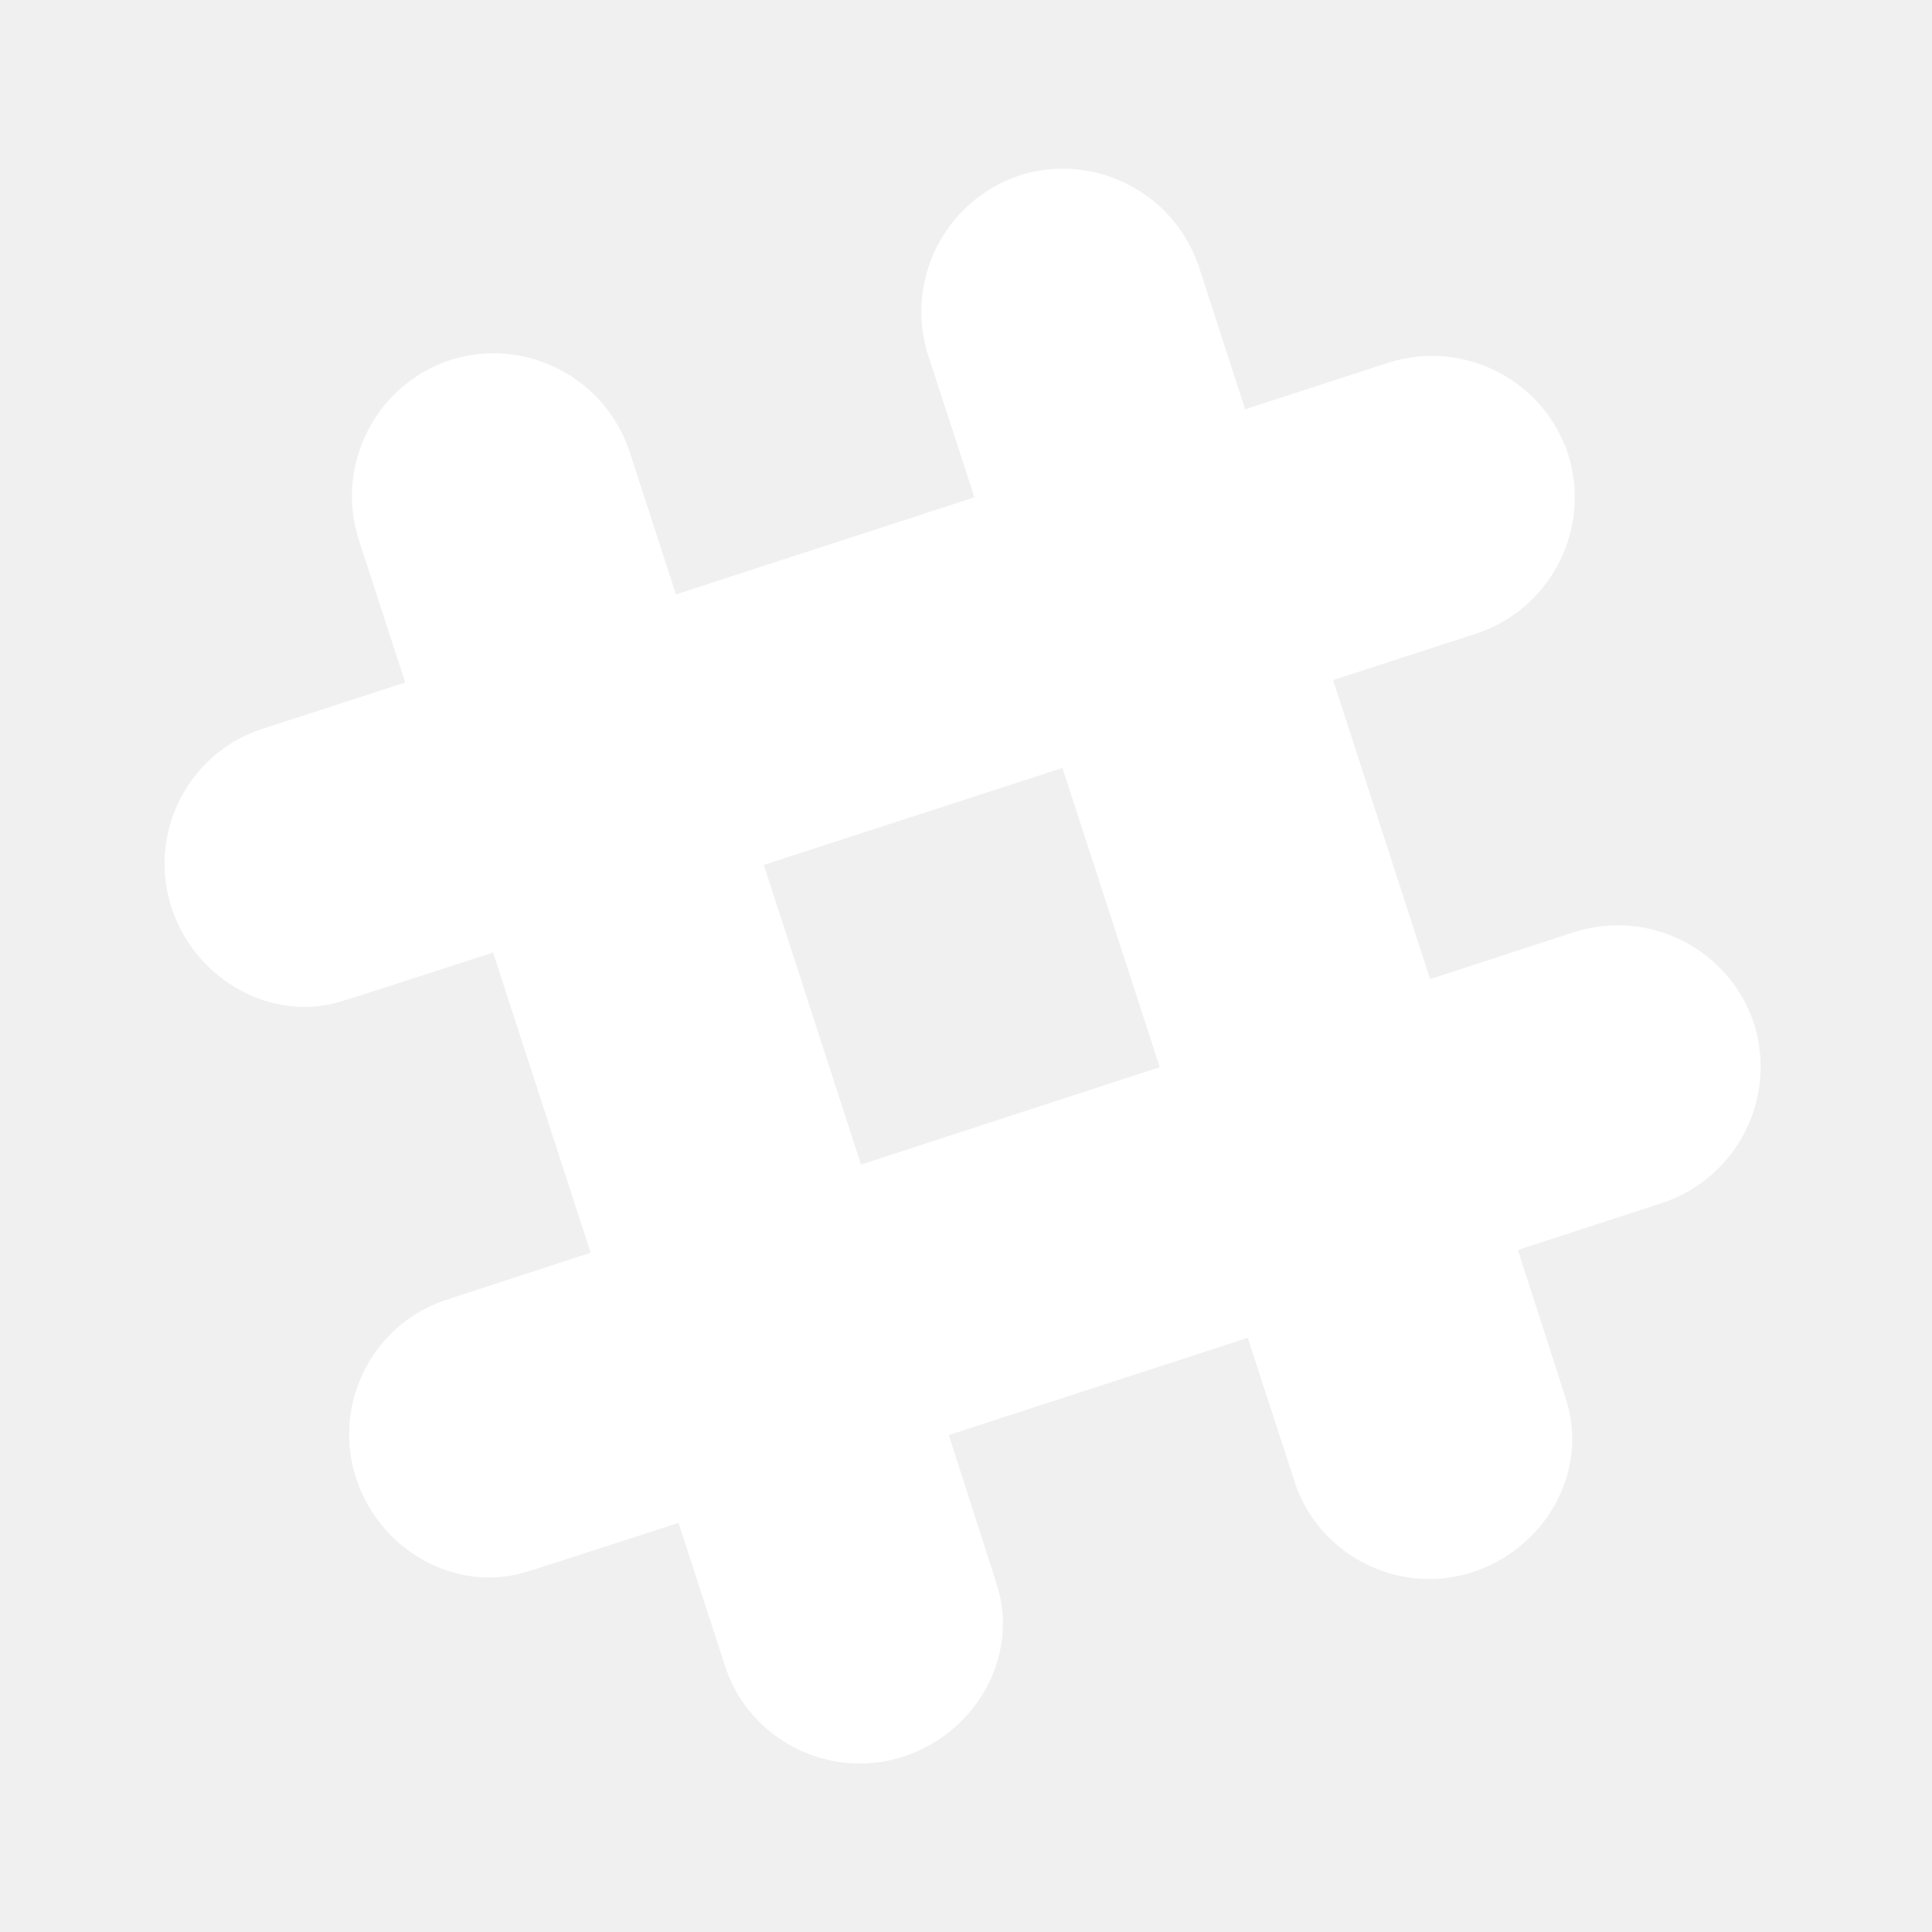
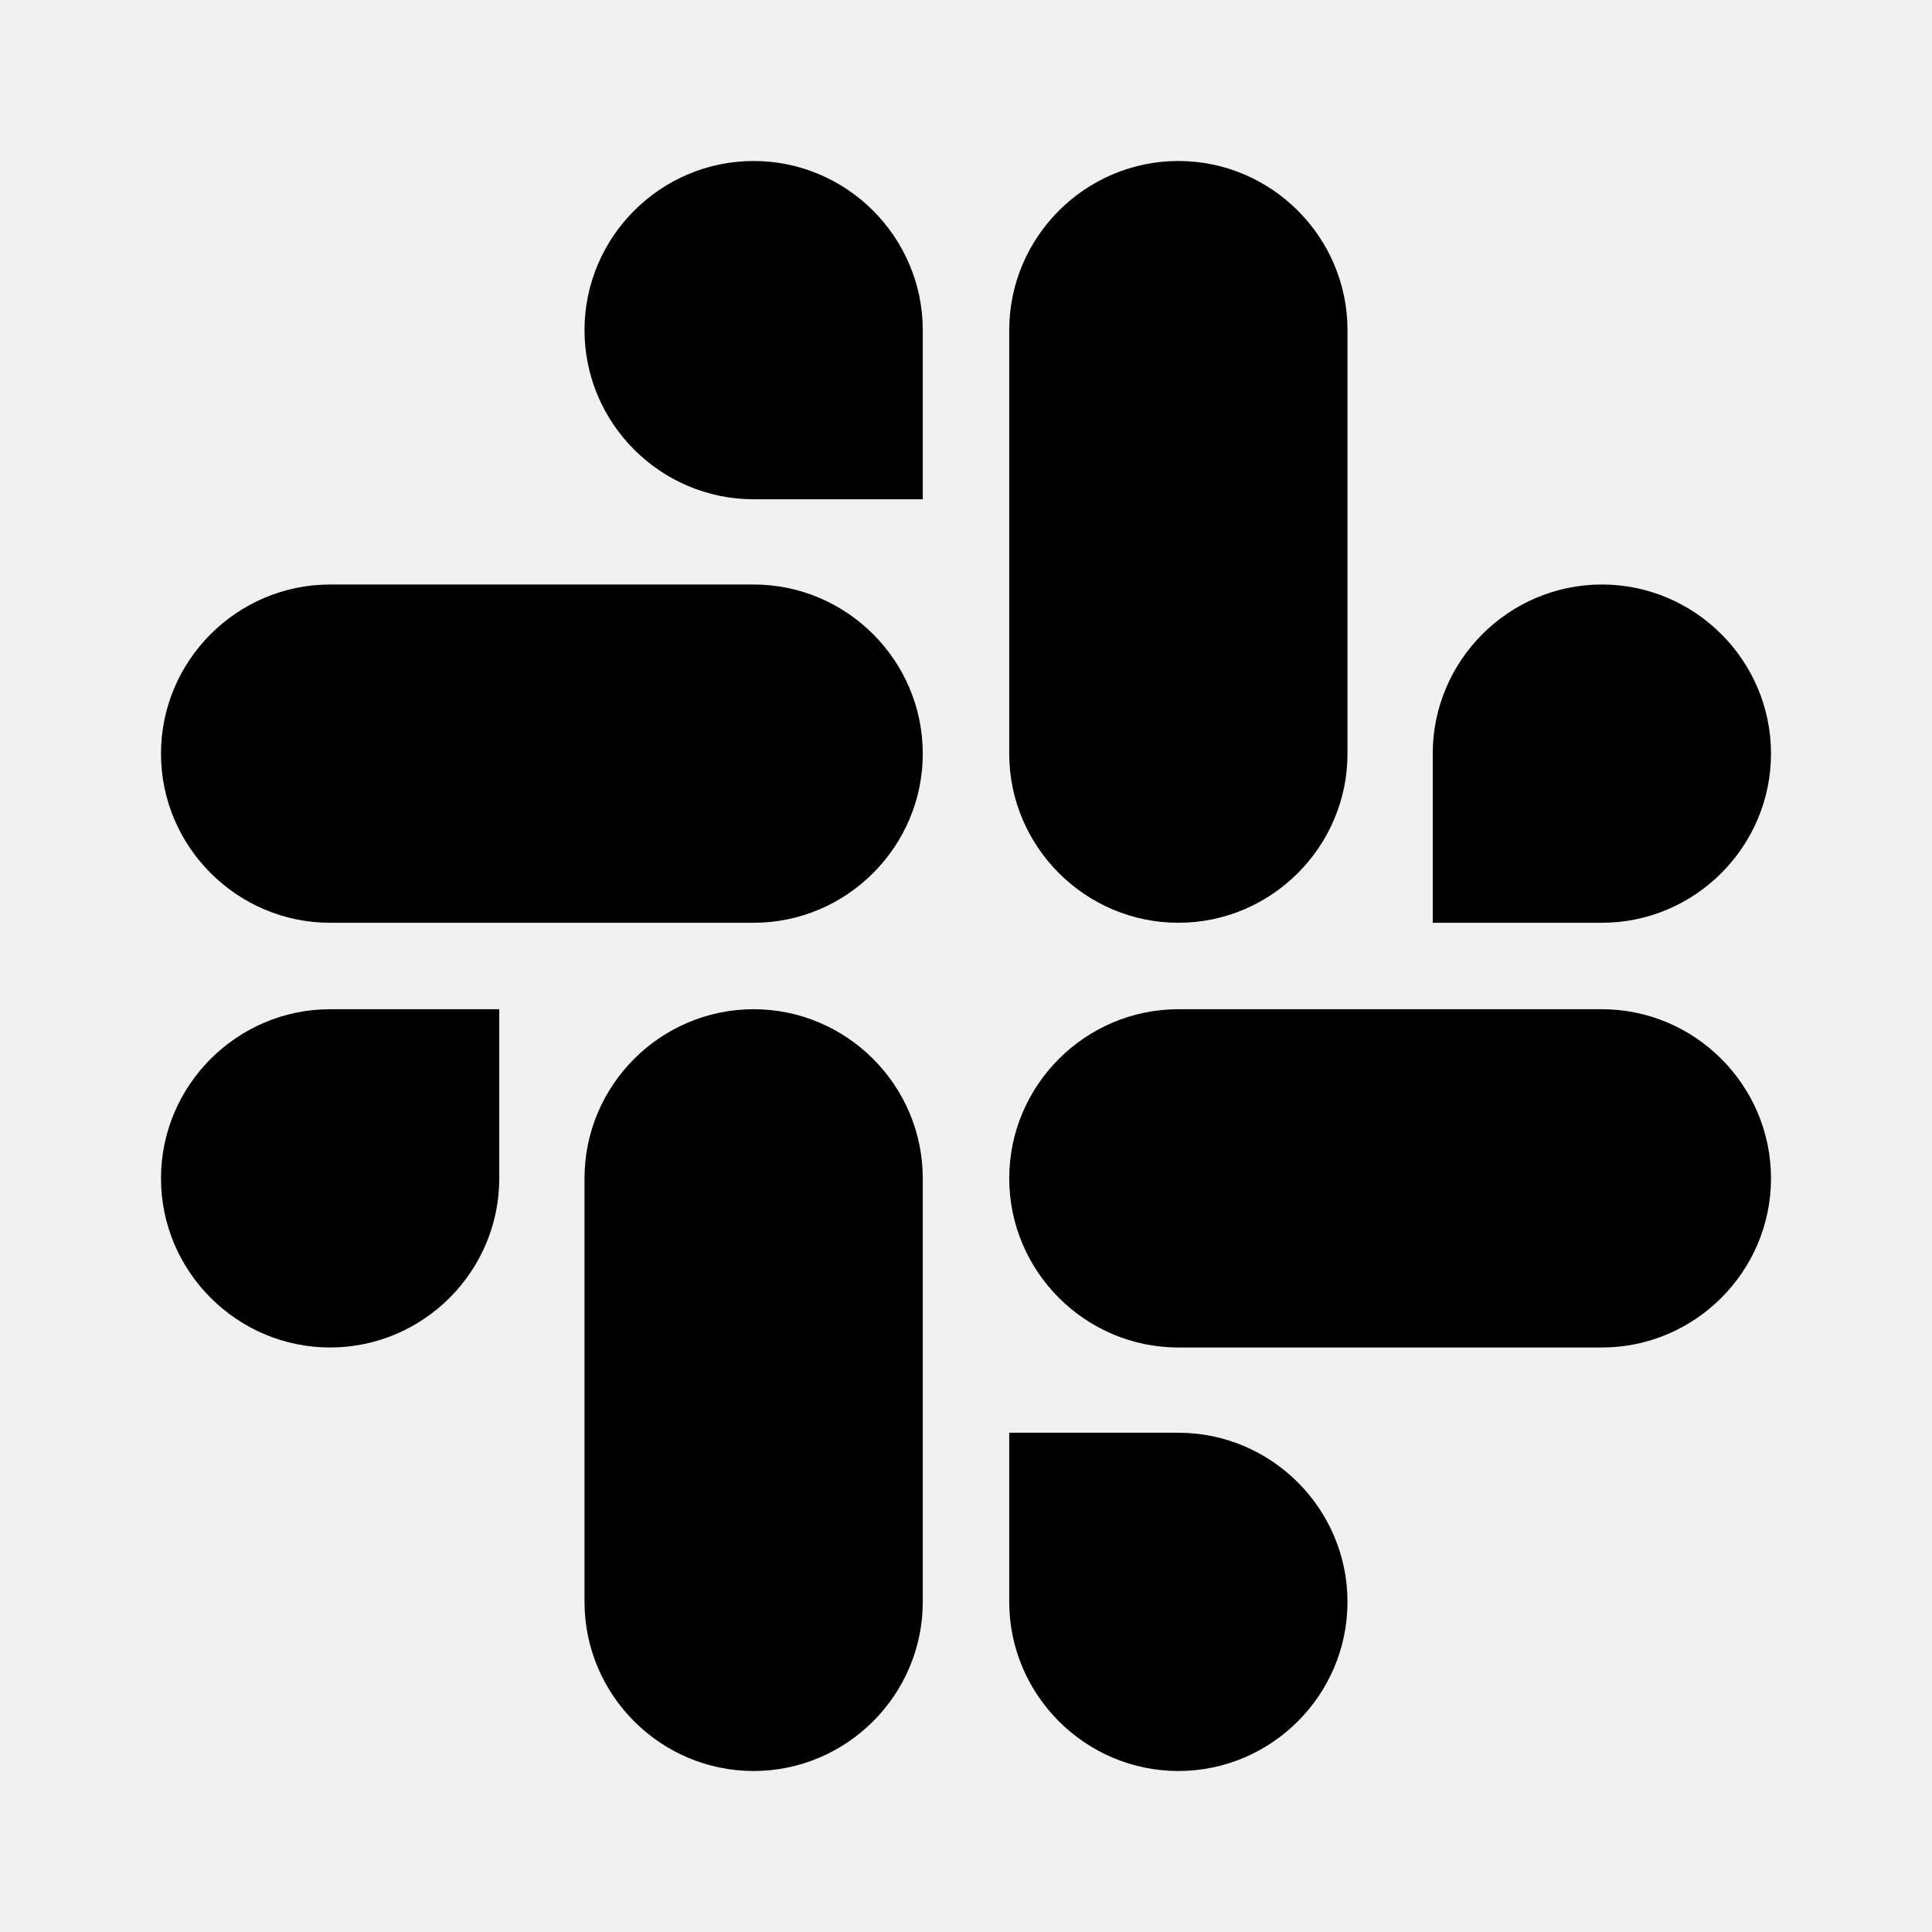
<svg xmlns="http://www.w3.org/2000/svg" width="24px" height="24px" viewBox="0 0 24 24" version="1.1">
-   <g id="Icons" stroke="none" stroke-width="1" fill="none" fill-rule="evenodd">
-     <g id="Slack" fill="#FFFFFF">
-       <path d="M16.563,8.457 C16.955,9.665 17.373,10.952 17.765,12.163 L19.561,11.577 C20.488,11.285 21.48,11.789 21.789,12.715 C22.081,13.642 21.577,14.634 20.65,14.943 C20.65,14.943 19.956,15.169 18.876,15.521 L18.878,15.528 L18.858,15.535 C19.216,16.641 19.447,17.359 19.447,17.366 C19.756,18.276 19.187,19.268 18.244,19.545 C17.35,19.805 16.407,19.317 16.098,18.455 L15.5,16.619 C14.29,17.013 12.998,17.433 11.785,17.827 L11.789,17.837 C12.144,18.938 12.374,19.651 12.374,19.659 C12.683,20.569 12.114,21.561 11.171,21.837 C10.276,22.098 9.333,21.61 9.024,20.748 L8.431,18.924 L8.423,18.927 L8.421,18.92 C7.312,19.28 6.593,19.512 6.585,19.512 C5.675,19.821 4.683,19.252 4.407,18.309 C4.146,17.415 4.634,16.472 5.496,16.163 L7.334,15.563 L7.333,15.561 L7.337,15.56 L6.125,11.833 C5.018,12.192 4.3,12.423 4.293,12.423 C3.382,12.732 2.39,12.163 2.114,11.22 C1.854,10.325 2.341,9.382 3.203,9.073 L5.034,8.478 L4.455,6.699 C4.163,5.772 4.667,4.78 5.593,4.472 C6.52,4.179 7.512,4.683 7.821,5.61 C7.821,5.61 8.047,6.304 8.397,7.384 L12.105,6.178 L11.528,4.407 C11.236,3.48 11.74,2.488 12.667,2.179 C13.593,1.886 14.585,2.39 14.894,3.317 C14.894,3.317 15.119,4.008 15.468,5.084 L17.252,4.504 C18.179,4.211 19.171,4.715 19.48,5.642 C19.772,6.569 19.268,7.561 18.341,7.87 C18.341,7.87 17.647,8.096 16.566,8.446 L16.569,8.455 L16.563,8.457 Z M9.49,10.75 C9.883,11.961 10.303,13.254 10.696,14.467 L14.407,13.257 L13.198,9.54 C11.991,9.932 10.704,10.349 9.494,10.742 C9.495,10.744 9.495,10.746 9.496,10.748 C9.494,10.749 9.492,10.749 9.49,10.75 Z" id="Shape" />
-     </g>
+   <g id="Slack" fill-rule="nonzero">
+     <path d="M6.202,14.638 C6.202,15.795 5.257,16.739 4.101,16.739 C2.945,16.739 2,15.795 2,14.638 C2,13.482 2.945,12.537 4.101,12.537 L6.202,12.537 L6.202,14.638 Z M7.261,14.638 C7.261,13.482 8.205,12.537 9.362,12.537 C10.518,12.537 11.463,13.482 11.463,14.638 L11.463,19.899 C11.463,21.055 10.518,22 9.362,22 C8.205,22 7.261,21.055 7.261,19.899 C7.261,19.899 7.261,14.638 7.261,14.638 Z M9.362,6.202 C8.205,6.202 7.261,5.257 7.261,4.101 C7.261,2.945 8.205,2 9.362,2 C10.518,2 11.463,2.945 11.463,4.101 L11.463,6.202 L9.362,6.202 Z M9.362,7.261 C10.518,7.261 11.463,8.205 11.463,9.362 C11.463,10.518 10.518,11.463 9.362,11.463 L4.101,11.463 C2.945,11.463 2,10.518 2,9.362 C2,8.205 2.945,7.261 4.101,7.261 C4.101,7.261 9.362,7.261 9.362,7.261 Z M17.798,9.362 C17.798,8.205 18.743,7.261 19.899,7.261 C21.055,7.261 22,8.205 22,9.362 C22,10.518 21.055,11.463 19.899,11.463 L17.798,11.463 L17.798,9.362 Z M16.739,9.362 C16.739,10.518 15.795,11.463 14.638,11.463 C13.482,11.463 12.537,10.518 12.537,9.362 L12.537,4.101 C12.537,2.945 13.482,2 14.638,2 C15.795,2 16.739,2.945 16.739,4.101 L16.739,9.362 Z M14.638,17.798 C15.795,17.798 16.739,18.743 16.739,19.899 C16.739,21.055 15.795,22 14.638,22 C13.482,22 12.537,21.055 12.537,19.899 L12.537,17.798 L14.638,17.798 Z M14.638,16.739 C13.482,16.739 12.537,15.795 12.537,14.638 C12.537,13.482 13.482,12.537 14.638,12.537 L19.899,12.537 C21.055,12.537 22,13.482 22,14.638 C22,15.795 21.055,16.739 19.899,16.739 L14.638,16.739 Z" id="Shape" />
  </g>
</svg>
